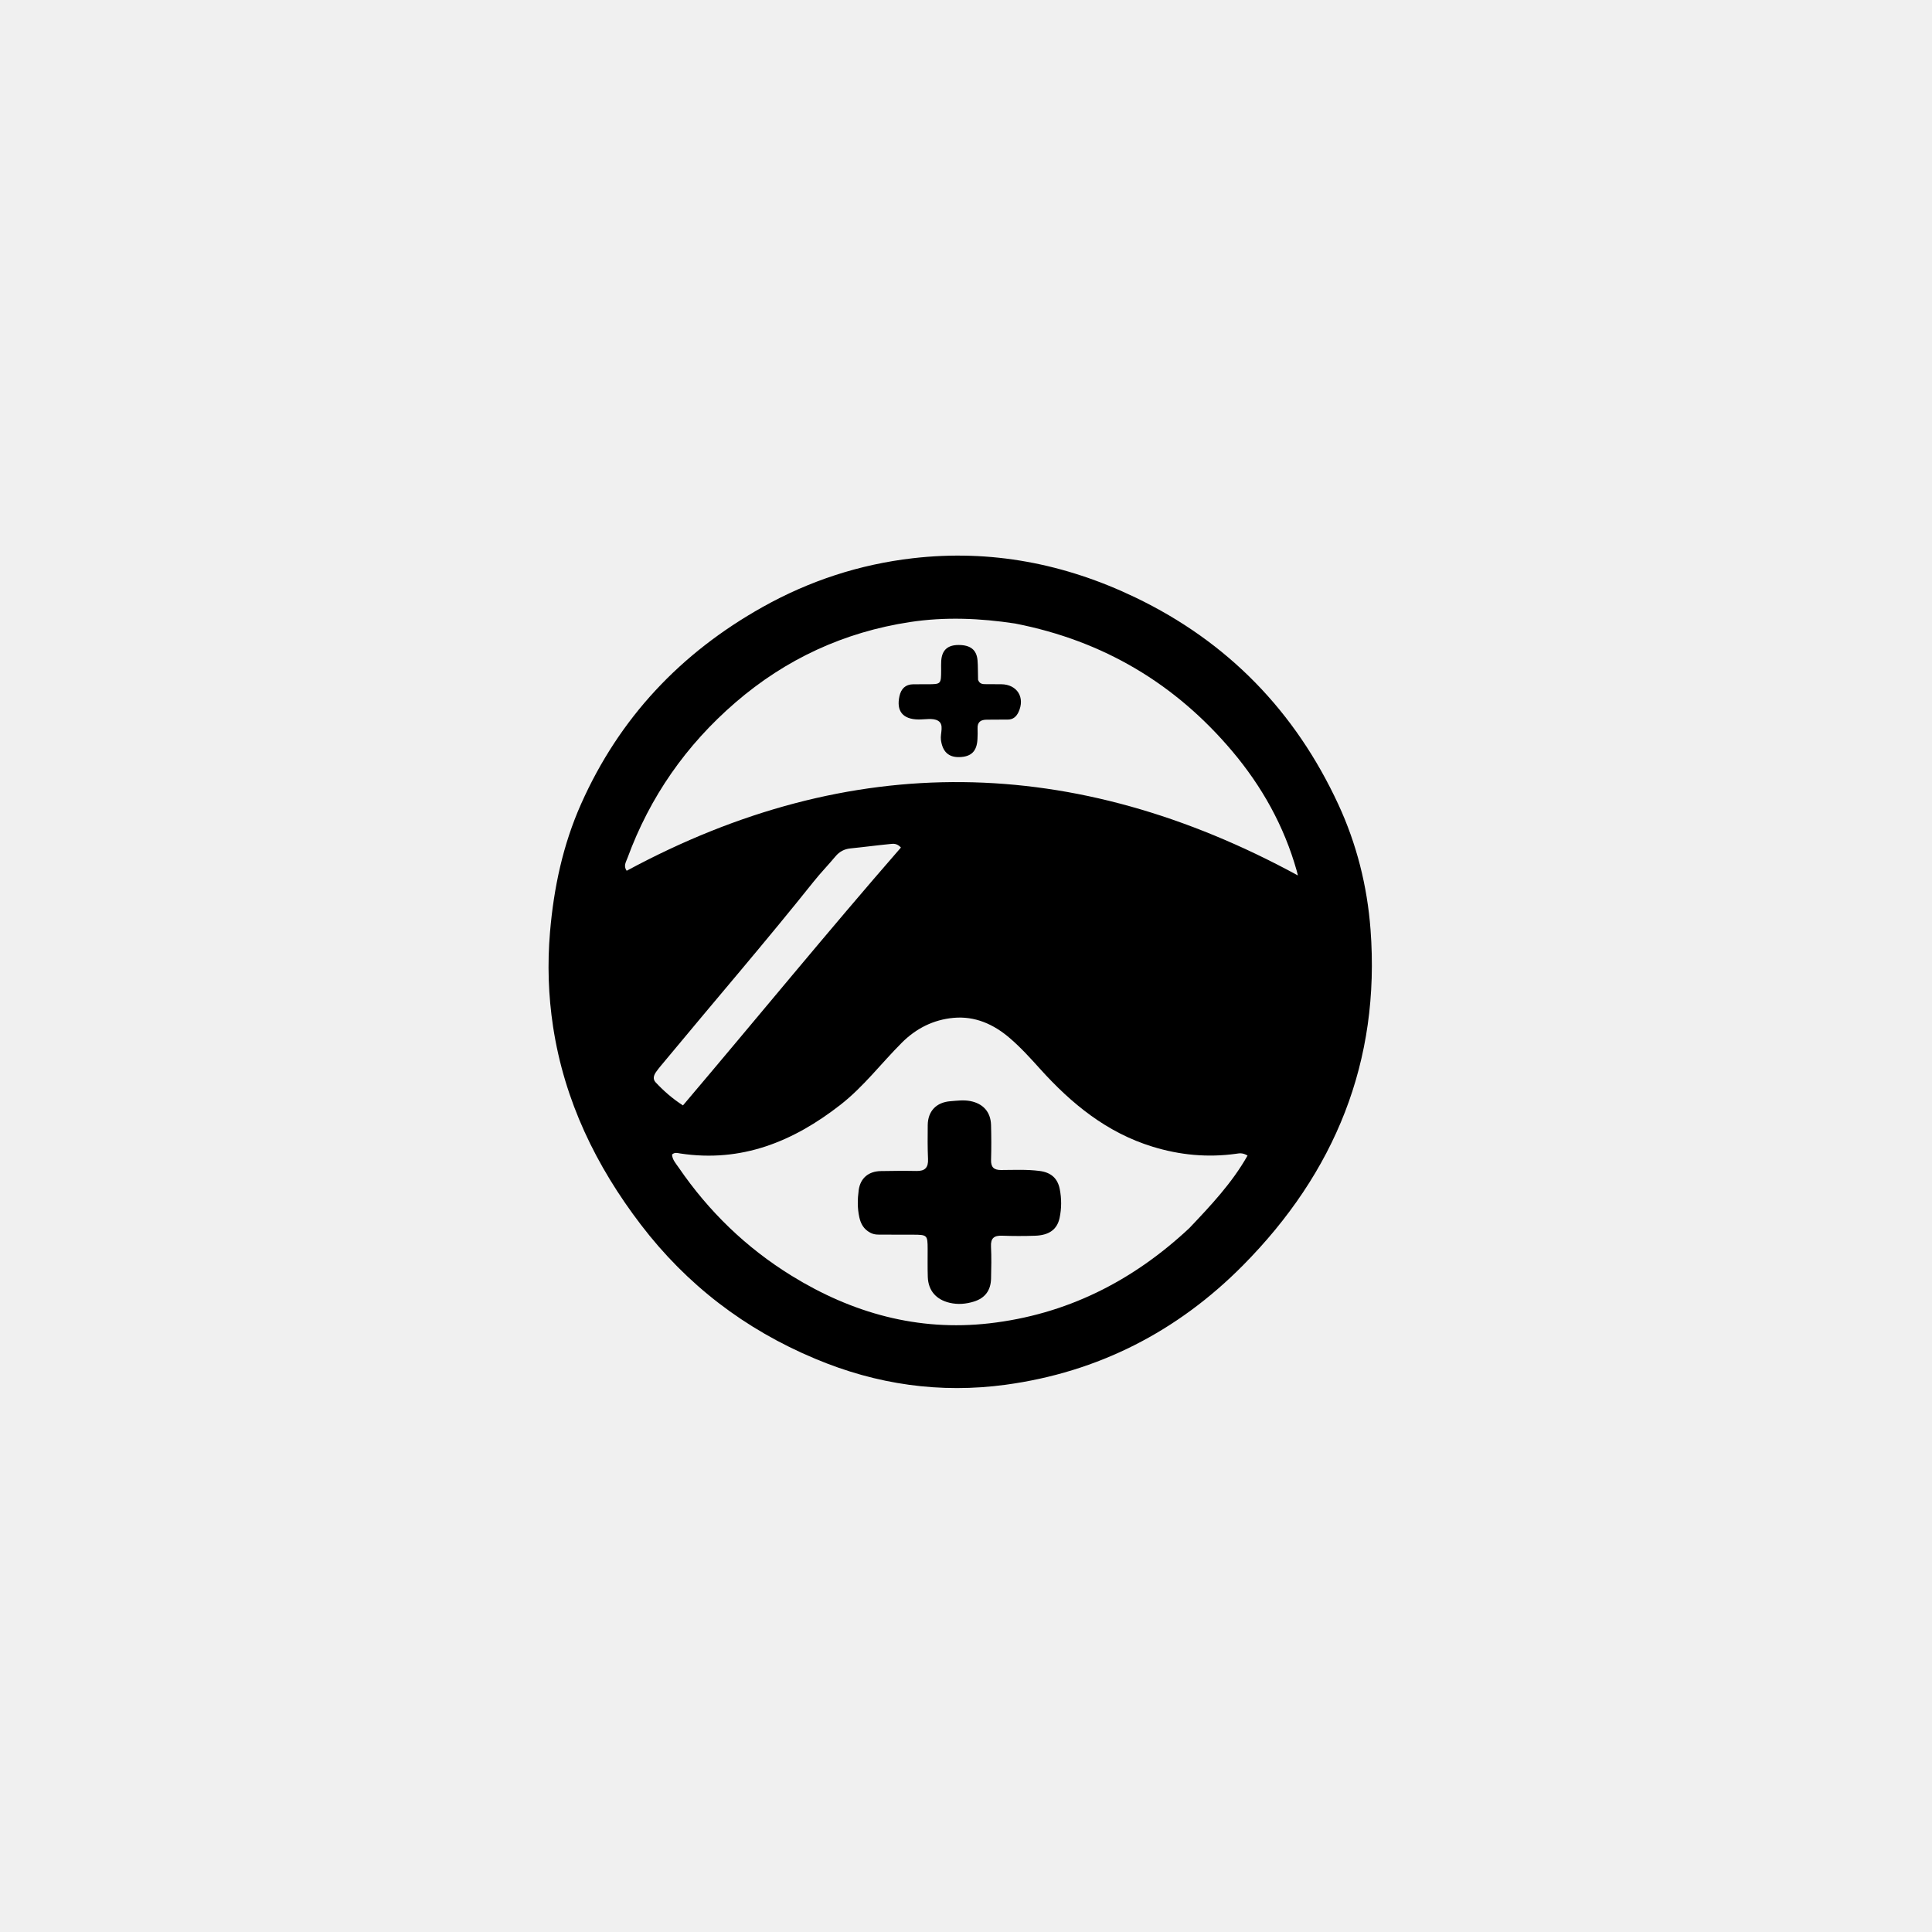
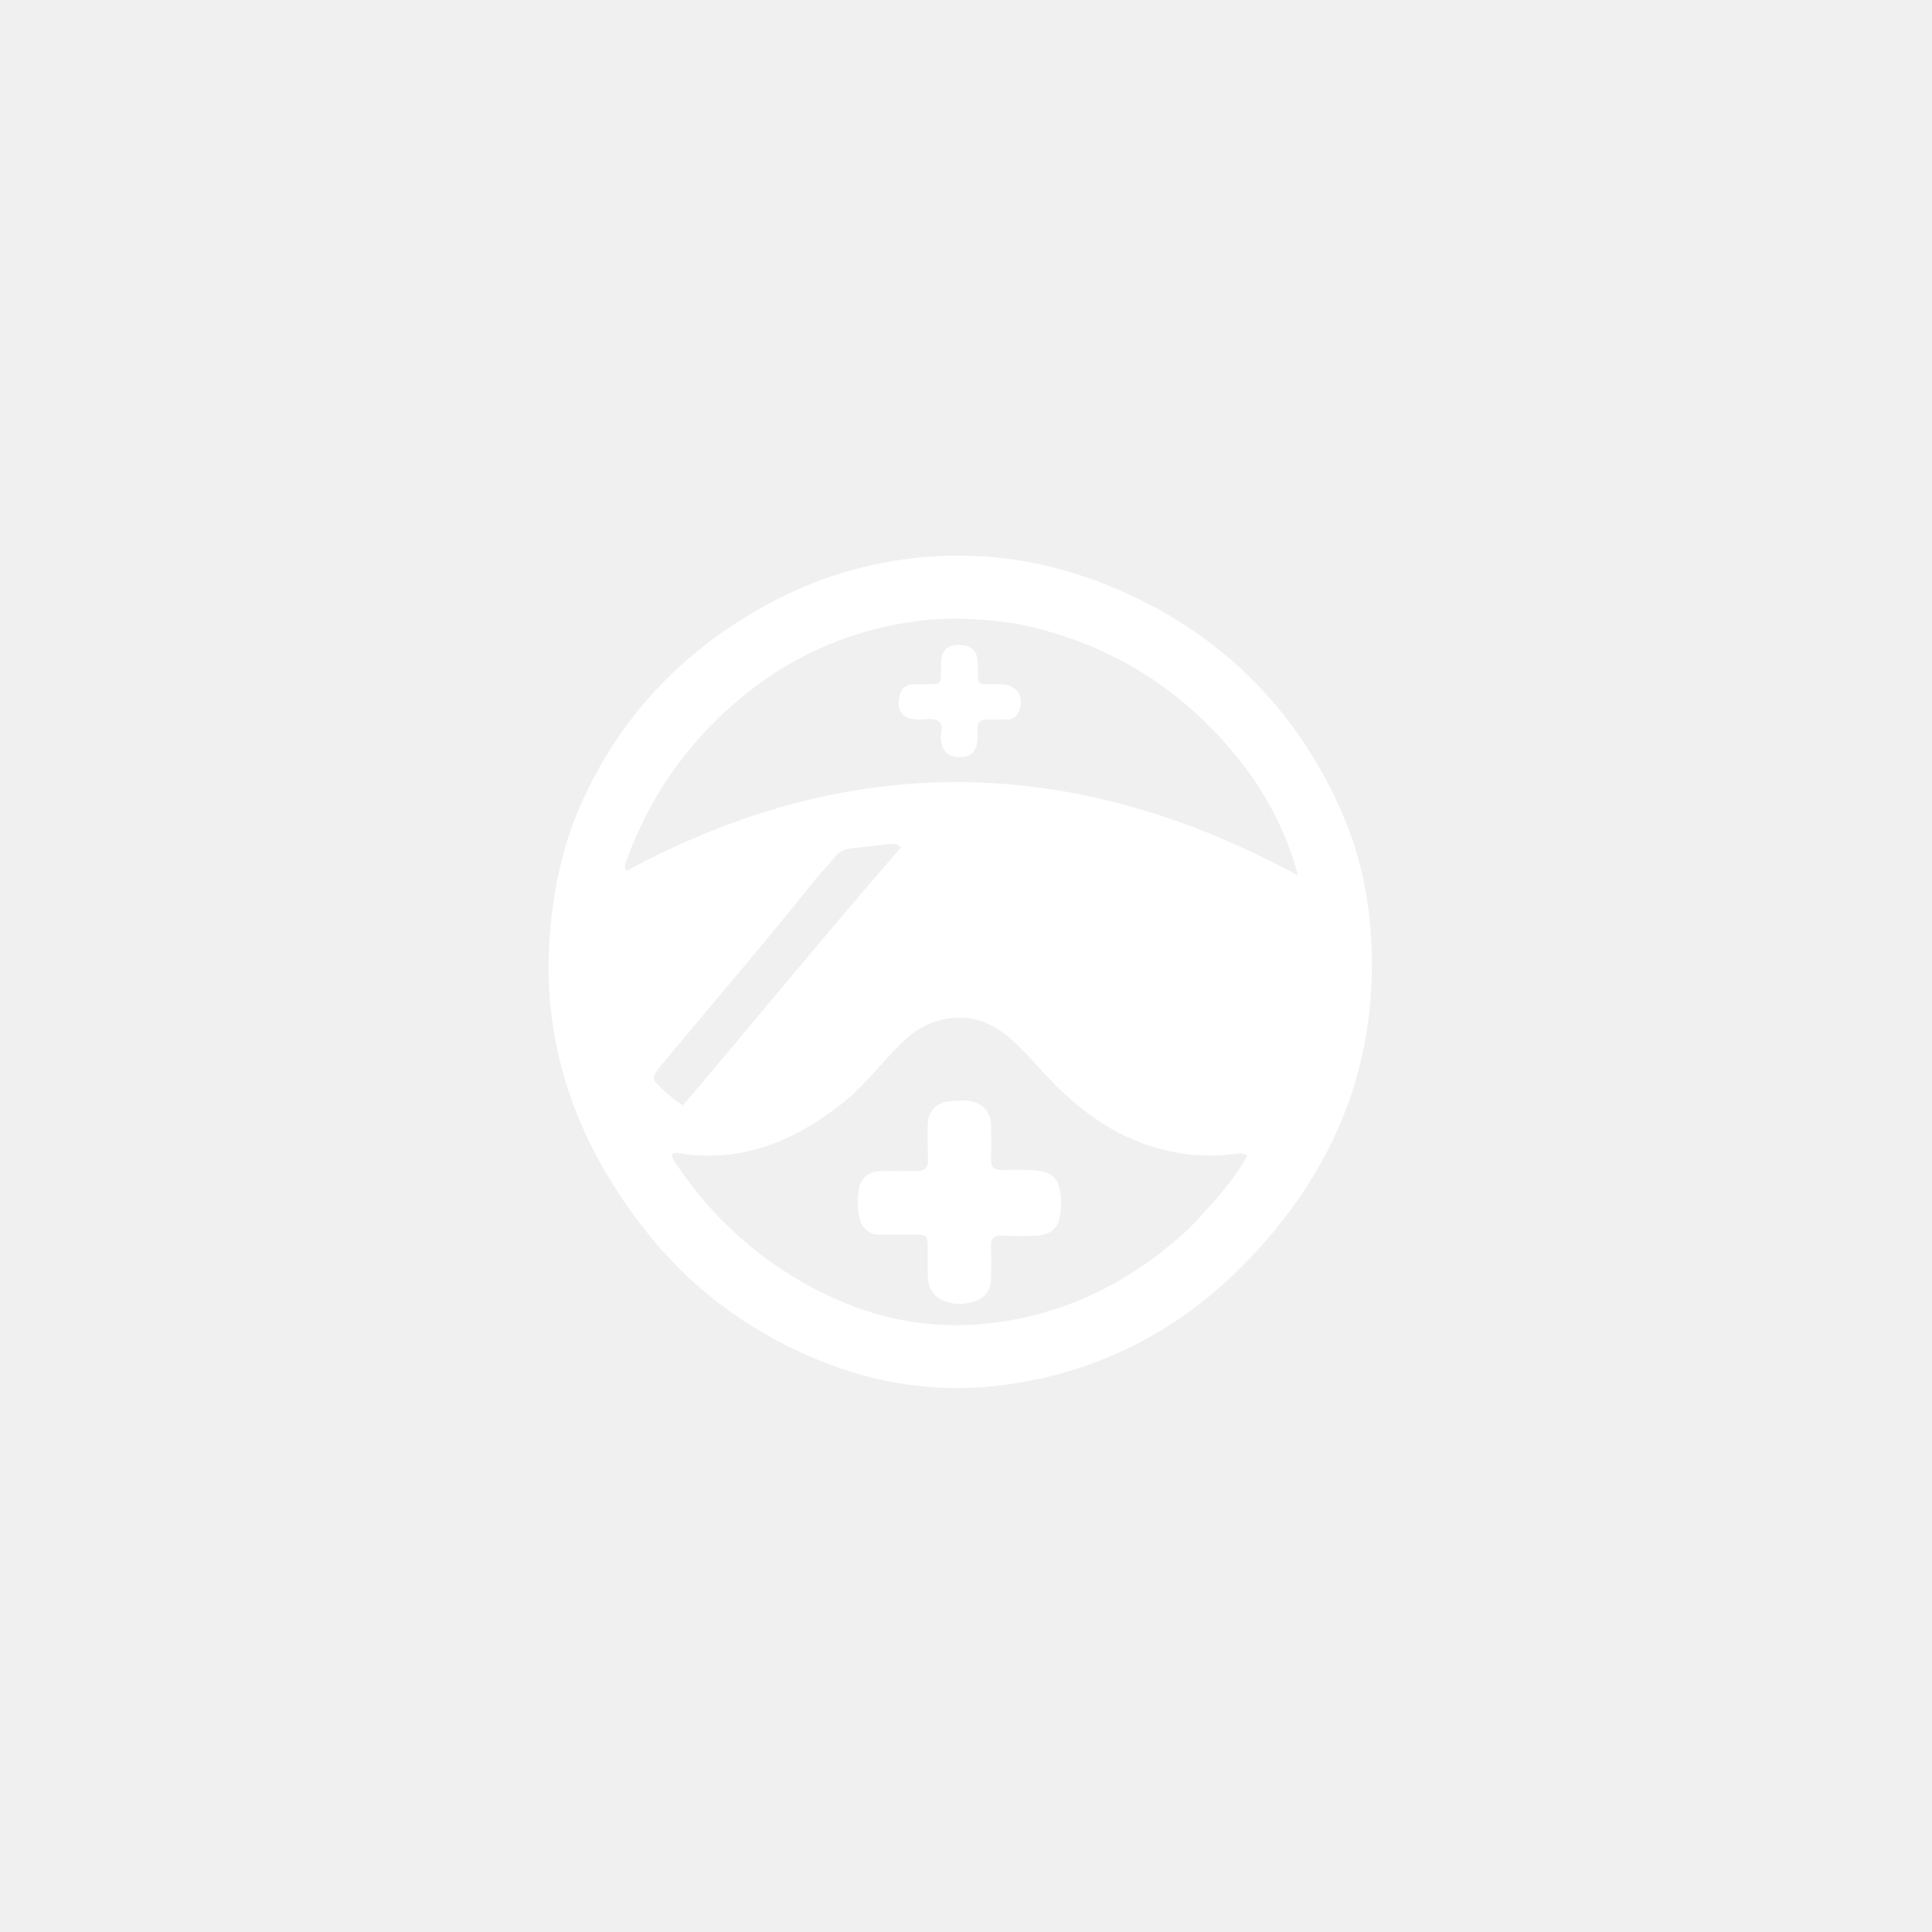
<svg xmlns="http://www.w3.org/2000/svg" version="1.1" id="Layer_1" x="0px" y="0px" width="100%" viewBox="0 0 1024 1024" enable-background="new 0 0 1024 1024" xml:space="preserve">
-   <path fill="#000000" opacity="1" stroke="none" d=" M432.004,720.137   C394.721,704.521 363.988,680.919 339.695,649.134   C315.862,617.95 299.158,583.419 293.168,544.34   C290.621,527.717 290.084,510.926 291.516,494.057   C293.516,470.489 298.385,447.667 308.022,426.031   C328.311,380.479 360.759,346.087 404.158,321.764   C429.033,307.823 455.609,299.128 483.871,295.87   C525.158,291.111 564.356,298.715 601.714,316.639   C650.849,340.214 686.538,377.106 709.335,426.332   C719.031,447.272 724.662,469.533 726.41,492.679   C731.687,562.572 707.523,621.441 658.826,670.639   C624.132,705.691 582.055,727.284 533.065,733.941   C498.444,738.646 464.694,733.914 432.004,720.137  M538.066,330.484   C519.53,327.658 500.866,326.87 482.351,329.693   C447.477,335.01 416.514,349.261 389.74,372.38   C363.617,394.937 344.467,422.342 332.575,454.762   C331.828,456.798 330.293,458.976 332.154,461.528   C451.066,397.308 569.58,399.618 687.913,464.004   C687.663,463.018 687.484,462.232 687.265,461.457   C680.594,437.821 668.824,416.776 653.121,398.167   C622.994,362.465 584.957,339.667 538.066,330.484  M630.397,650.897   C641.719,638.958 653.021,627.004 661.231,612.469   C658.484,610.84 656.789,611.295 655.19,611.517   C640.119,613.613 625.422,612.244 610.849,607.759   C586.562,600.284 567.858,584.955 551.236,566.506   C546.107,560.813 540.959,555.13 535.119,550.138   C526.559,542.82 516.753,538.452 505.378,539.484   C494.779,540.445 485.608,545.047 478.012,552.632   C467.072,563.557 457.736,575.99 445.384,585.617   C420.33,605.146 392.942,616.27 360.559,611.37   C359.178,611.161 357.601,610.588 356.189,611.934   C356.355,614.712 358.263,616.713 359.721,618.841   C375.655,642.107 395.498,661.326 419.523,676.151   C451.692,696.002 486.585,705.7 524.314,701.403   C564.958,696.774 600.027,679.317 630.397,650.897  M353.056,561.546   C351.268,563.739 349.356,565.843 347.736,568.154   C346.568,569.821 345.805,571.856 347.502,573.665   C351.8,578.248 356.487,582.367 361.988,585.886   C400.883,540.042 438.511,493.98 477.51,449.215   C475.335,446.819 473.368,447.196 471.632,447.365   C464.695,448.042 457.783,448.974 450.847,449.662   C447.496,449.994 444.917,451.364 442.759,453.961   C439.035,458.443 434.95,462.629 431.319,467.182   C405.983,498.953 379.423,529.709 353.056,561.546  z" />
-   <path fill="#000000" opacity="1" stroke="none" d=" M518.397,360.3   C519.262,362.717 521.029,362.597 522.683,362.626   C525.347,362.672 528.013,362.635 530.678,362.661   C539.141,362.742 543.462,369.719 539.817,377.45   C538.671,379.88 536.901,381.428 534.003,381.397   C530.34,381.358 526.676,381.452 523.013,381.446   C519.808,381.441 517.954,382.704 518.134,386.203   C518.228,388.029 518.16,389.869 518.078,391.698   C517.787,398.177 514.788,401.138 508.429,401.282   C502.656,401.413 499.54,398.312 498.715,392.16   C498.248,388.672 500.644,383.982 497.11,381.972   C494.426,380.445 490.305,381.372 486.823,381.337   C478.531,381.253 474.962,376.922 476.743,368.94   C477.603,365.088 479.85,362.749 483.994,362.683   C486.492,362.643 488.991,362.664 491.49,362.66   C498.791,362.651 498.79,362.651 498.822,355.115   C498.829,353.449 498.756,351.776 498.881,350.119   C499.305,344.521 502.295,341.865 508.069,341.857   C514.292,341.849 517.614,344.394 518.102,349.891   C518.395,353.2 518.26,356.548 518.397,360.3  z" />
-   <path fill="#000000" opacity="1" stroke="none" d=" M461.246,653.35   C457.694,651.441 456.214,648.56 455.459,645.179   C454.393,640.398 454.482,635.534 455.132,630.773   C456.001,624.407 460.393,620.809 466.803,620.696   C473.13,620.585 479.462,620.517 485.788,620.643   C490.29,620.733 492.074,618.808 491.872,614.308   C491.605,608.323 491.654,602.319 491.719,596.325   C491.798,588.929 496.27,584.245 503.719,583.672   C507.188,583.405 510.628,582.91 514.157,583.568   C520.952,584.837 525.083,589.259 525.273,596.262   C525.439,602.419 525.465,608.589 525.281,614.745   C525.165,618.63 526.767,620.147 530.569,620.133   C537.391,620.109 544.231,619.742 551.029,620.631   C556.974,621.408 560.539,624.426 561.686,630.217   C562.692,635.298 562.685,640.516 561.593,645.586   C560.284,651.665 556.025,654.71 548.611,654.965   C542.789,655.166 536.949,655.158 531.128,654.948   C526.911,654.796 525.028,656.231 525.251,660.697   C525.532,666.345 525.41,672.02 525.282,677.68   C525.139,683.978 522.049,688.065 516.118,689.881   C511.929,691.163 507.691,691.541 503.313,690.506   C496.236,688.835 492.007,684.105 491.751,676.846   C491.575,671.855 491.693,666.854 491.674,661.858   C491.646,654.651 491.422,654.431 483.975,654.41   C478.479,654.395 472.983,654.424 467.488,654.383   C465.504,654.368 463.47,654.542 461.246,653.35  z" />
+   <path fill="#ffffff" opacity="1" stroke="none" d=" M432.004,720.137   C394.721,704.521 363.988,680.919 339.695,649.134   C315.862,617.95 299.158,583.419 293.168,544.34   C290.621,527.717 290.084,510.926 291.516,494.057   C293.516,470.489 298.385,447.667 308.022,426.031   C328.311,380.479 360.759,346.087 404.158,321.764   C429.033,307.823 455.609,299.128 483.871,295.87   C525.158,291.111 564.356,298.715 601.714,316.639   C650.849,340.214 686.538,377.106 709.335,426.332   C719.031,447.272 724.662,469.533 726.41,492.679   C731.687,562.572 707.523,621.441 658.826,670.639   C624.132,705.691 582.055,727.284 533.065,733.941   C498.444,738.646 464.694,733.914 432.004,720.137  M538.066,330.484   C519.53,327.658 500.866,326.87 482.351,329.693   C447.477,335.01 416.514,349.261 389.74,372.38   C363.617,394.937 344.467,422.342 332.575,454.762   C331.828,456.798 330.293,458.976 332.154,461.528   C451.066,397.308 569.58,399.618 687.913,464.004   C687.663,463.018 687.484,462.232 687.265,461.457   C680.594,437.821 668.824,416.776 653.121,398.167   C622.994,362.465 584.957,339.667 538.066,330.484  M630.397,650.897   C641.719,638.958 653.021,627.004 661.231,612.469   C658.484,610.84 656.789,611.295 655.19,611.517   C640.119,613.613 625.422,612.244 610.849,607.759   C586.562,600.284 567.858,584.955 551.236,566.506   C546.107,560.813 540.959,555.13 535.119,550.138   C526.559,542.82 516.753,538.452 505.378,539.484   C494.779,540.445 485.608,545.047 478.012,552.632   C467.072,563.557 457.736,575.99 445.384,585.617   C420.33,605.146 392.942,616.27 360.559,611.37   C359.178,611.161 357.601,610.588 356.189,611.934   C356.355,614.712 358.263,616.713 359.721,618.841   C375.655,642.107 395.498,661.326 419.523,676.151   C451.692,696.002 486.585,705.7 524.314,701.403   C564.958,696.774 600.027,679.317 630.397,650.897  M353.056,561.546   C351.268,563.739 349.356,565.843 347.736,568.154   C346.568,569.821 345.805,571.856 347.502,573.665   C351.8,578.248 356.487,582.367 361.988,585.886   C400.883,540.042 438.511,493.98 477.51,449.215   C475.335,446.819 473.368,447.196 471.632,447.365   C464.695,448.042 457.783,448.974 450.847,449.662   C447.496,449.994 444.917,451.364 442.759,453.961   C439.035,458.443 434.95,462.629 431.319,467.182   C405.983,498.953 379.423,529.709 353.056,561.546  z" />
+   <path fill="#ffffff" opacity="1" stroke="none" d=" M518.397,360.3   C519.262,362.717 521.029,362.597 522.683,362.626   C525.347,362.672 528.013,362.635 530.678,362.661   C539.141,362.742 543.462,369.719 539.817,377.45   C538.671,379.88 536.901,381.428 534.003,381.397   C530.34,381.358 526.676,381.452 523.013,381.446   C519.808,381.441 517.954,382.704 518.134,386.203   C518.228,388.029 518.16,389.869 518.078,391.698   C517.787,398.177 514.788,401.138 508.429,401.282   C502.656,401.413 499.54,398.312 498.715,392.16   C498.248,388.672 500.644,383.982 497.11,381.972   C494.426,380.445 490.305,381.372 486.823,381.337   C478.531,381.253 474.962,376.922 476.743,368.94   C477.603,365.088 479.85,362.749 483.994,362.683   C486.492,362.643 488.991,362.664 491.49,362.66   C498.791,362.651 498.79,362.651 498.822,355.115   C498.829,353.449 498.756,351.776 498.881,350.119   C499.305,344.521 502.295,341.865 508.069,341.857   C514.292,341.849 517.614,344.394 518.102,349.891   C518.395,353.2 518.26,356.548 518.397,360.3  z" />
+   <path fill="#ffffff" opacity="1" stroke="none" d=" M461.246,653.35   C457.694,651.441 456.214,648.56 455.459,645.179   C454.393,640.398 454.482,635.534 455.132,630.773   C456.001,624.407 460.393,620.809 466.803,620.696   C473.13,620.585 479.462,620.517 485.788,620.643   C490.29,620.733 492.074,618.808 491.872,614.308   C491.605,608.323 491.654,602.319 491.719,596.325   C491.798,588.929 496.27,584.245 503.719,583.672   C507.188,583.405 510.628,582.91 514.157,583.568   C520.952,584.837 525.083,589.259 525.273,596.262   C525.439,602.419 525.465,608.589 525.281,614.745   C525.165,618.63 526.767,620.147 530.569,620.133   C537.391,620.109 544.231,619.742 551.029,620.631   C556.974,621.408 560.539,624.426 561.686,630.217   C562.692,635.298 562.685,640.516 561.593,645.586   C560.284,651.665 556.025,654.71 548.611,654.965   C542.789,655.166 536.949,655.158 531.128,654.948   C526.911,654.796 525.028,656.231 525.251,660.697   C525.532,666.345 525.41,672.02 525.282,677.68   C525.139,683.978 522.049,688.065 516.118,689.881   C511.929,691.163 507.691,691.541 503.313,690.506   C496.236,688.835 492.007,684.105 491.751,676.846   C491.575,671.855 491.693,666.854 491.674,661.858   C491.646,654.651 491.422,654.431 483.975,654.41   C478.479,654.395 472.983,654.424 467.488,654.383   C465.504,654.368 463.47,654.542 461.246,653.35  z" />
</svg>
